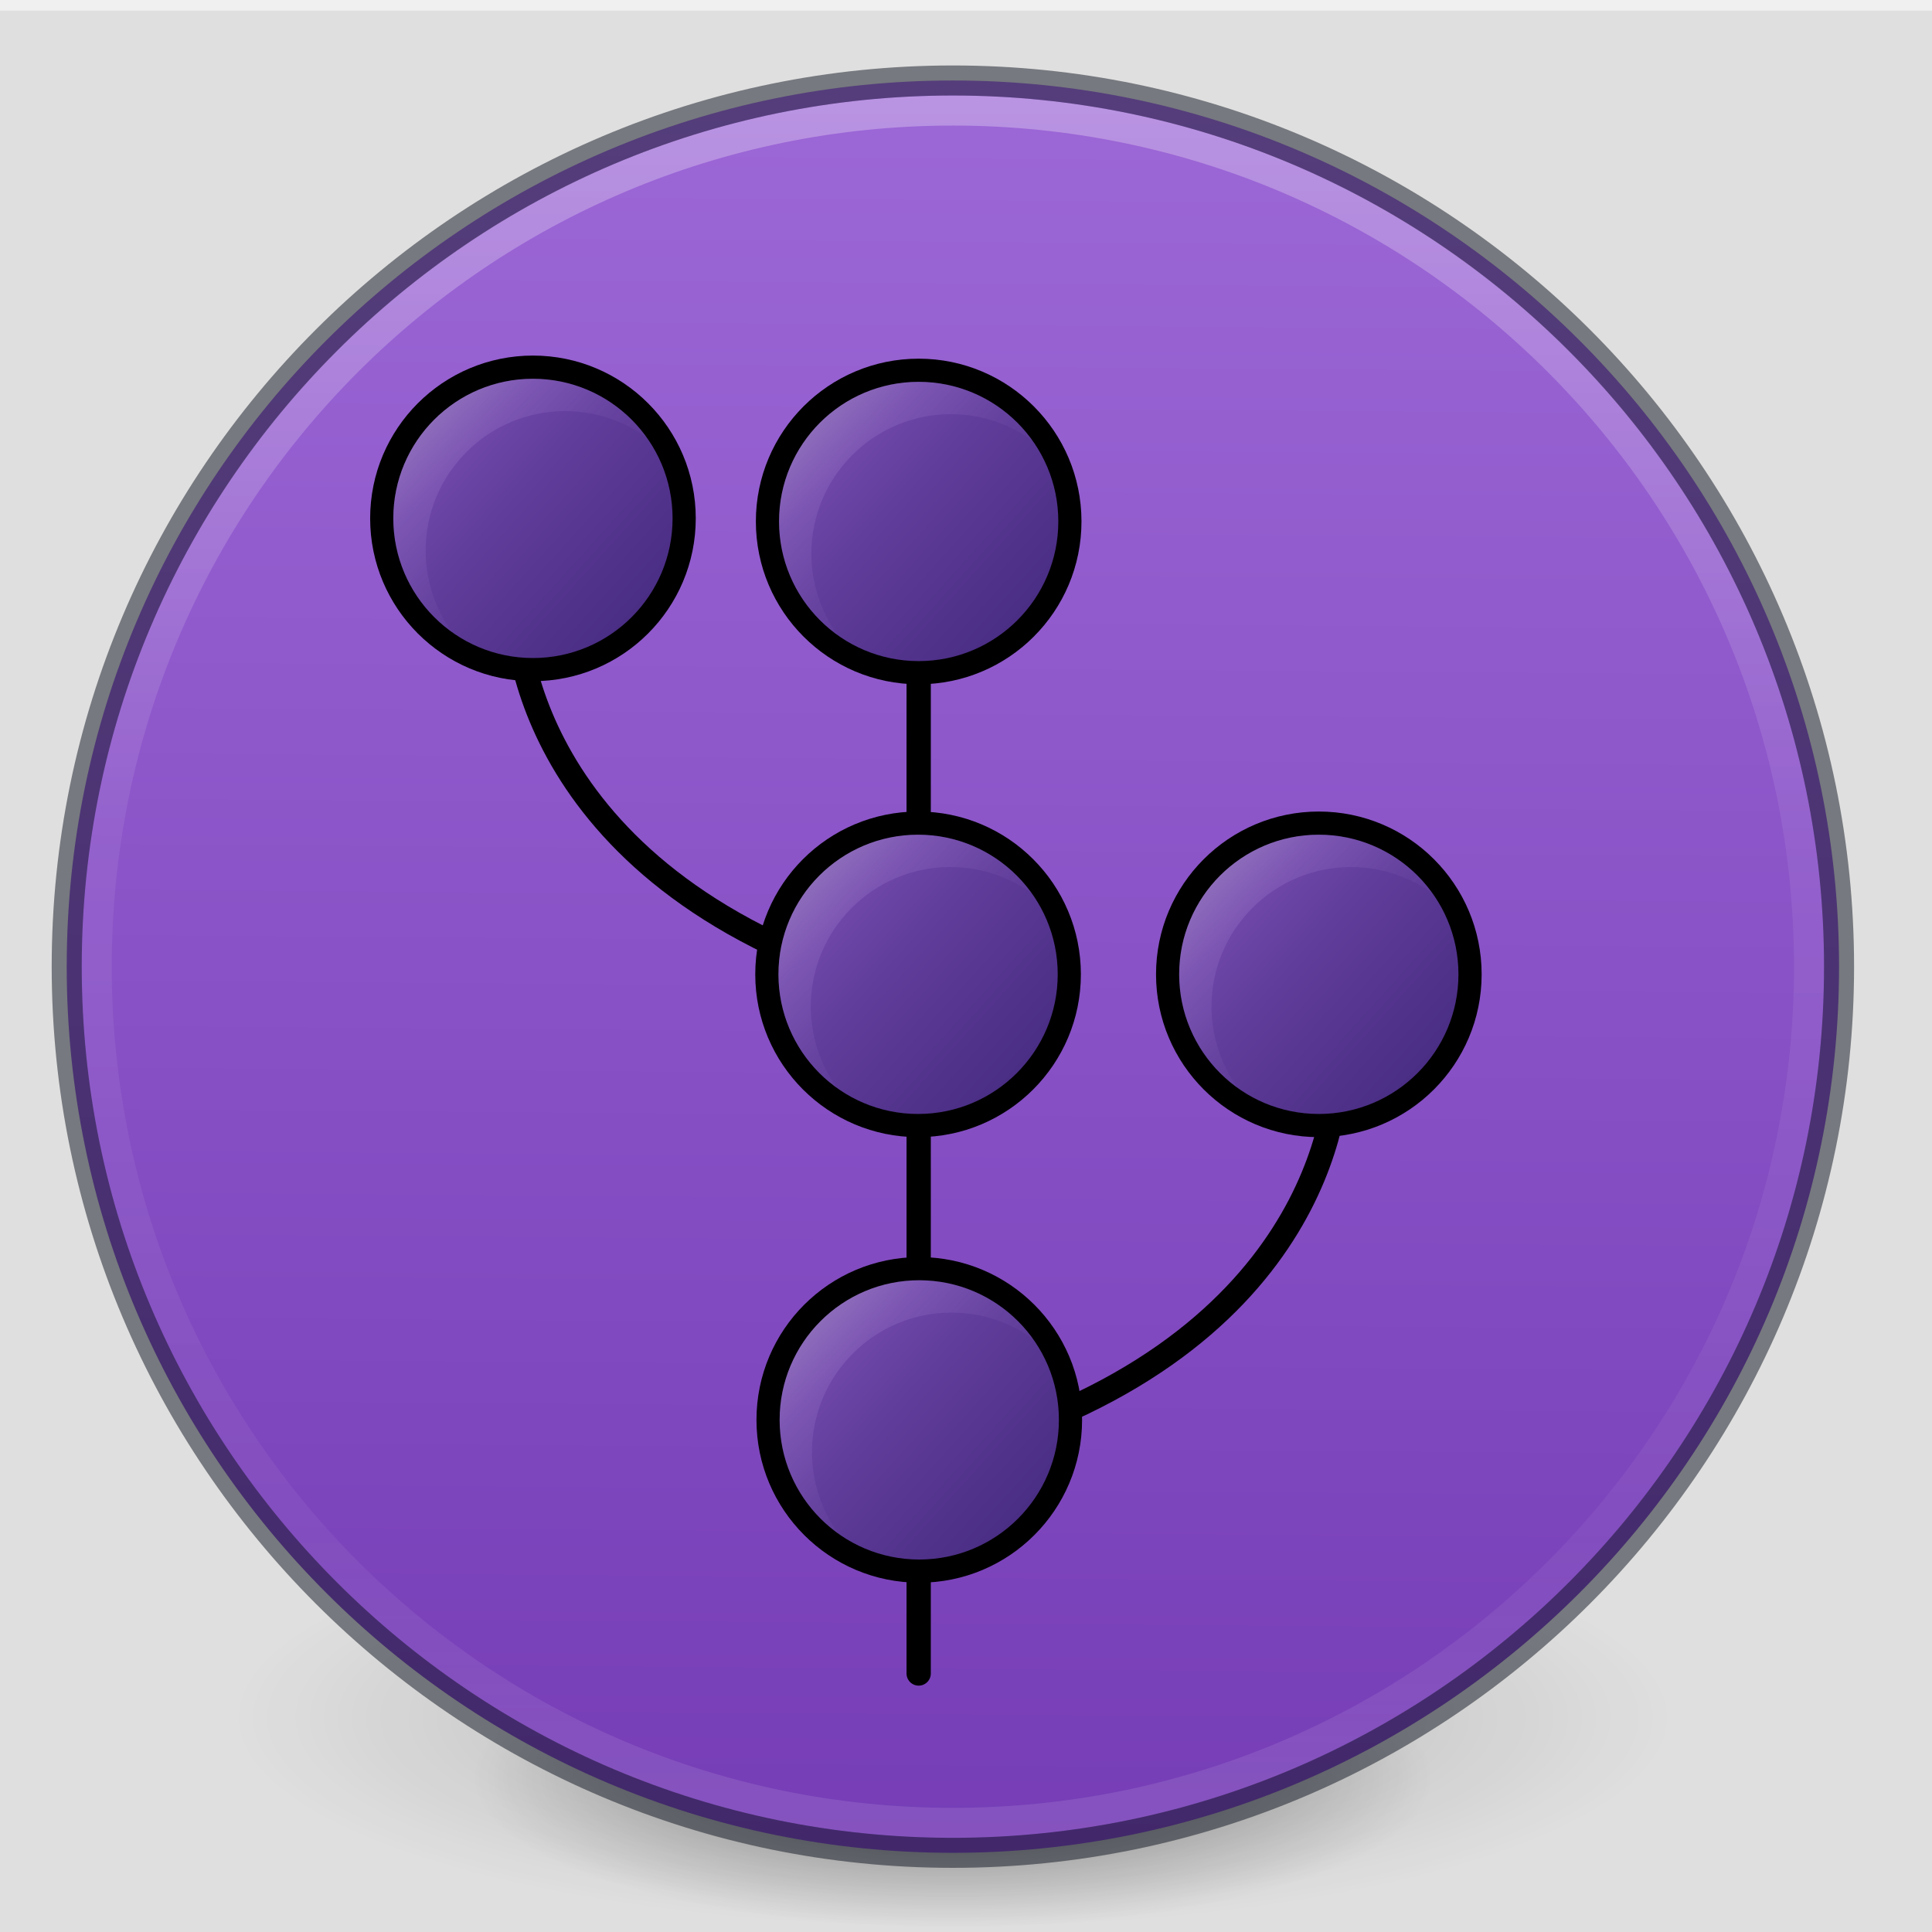
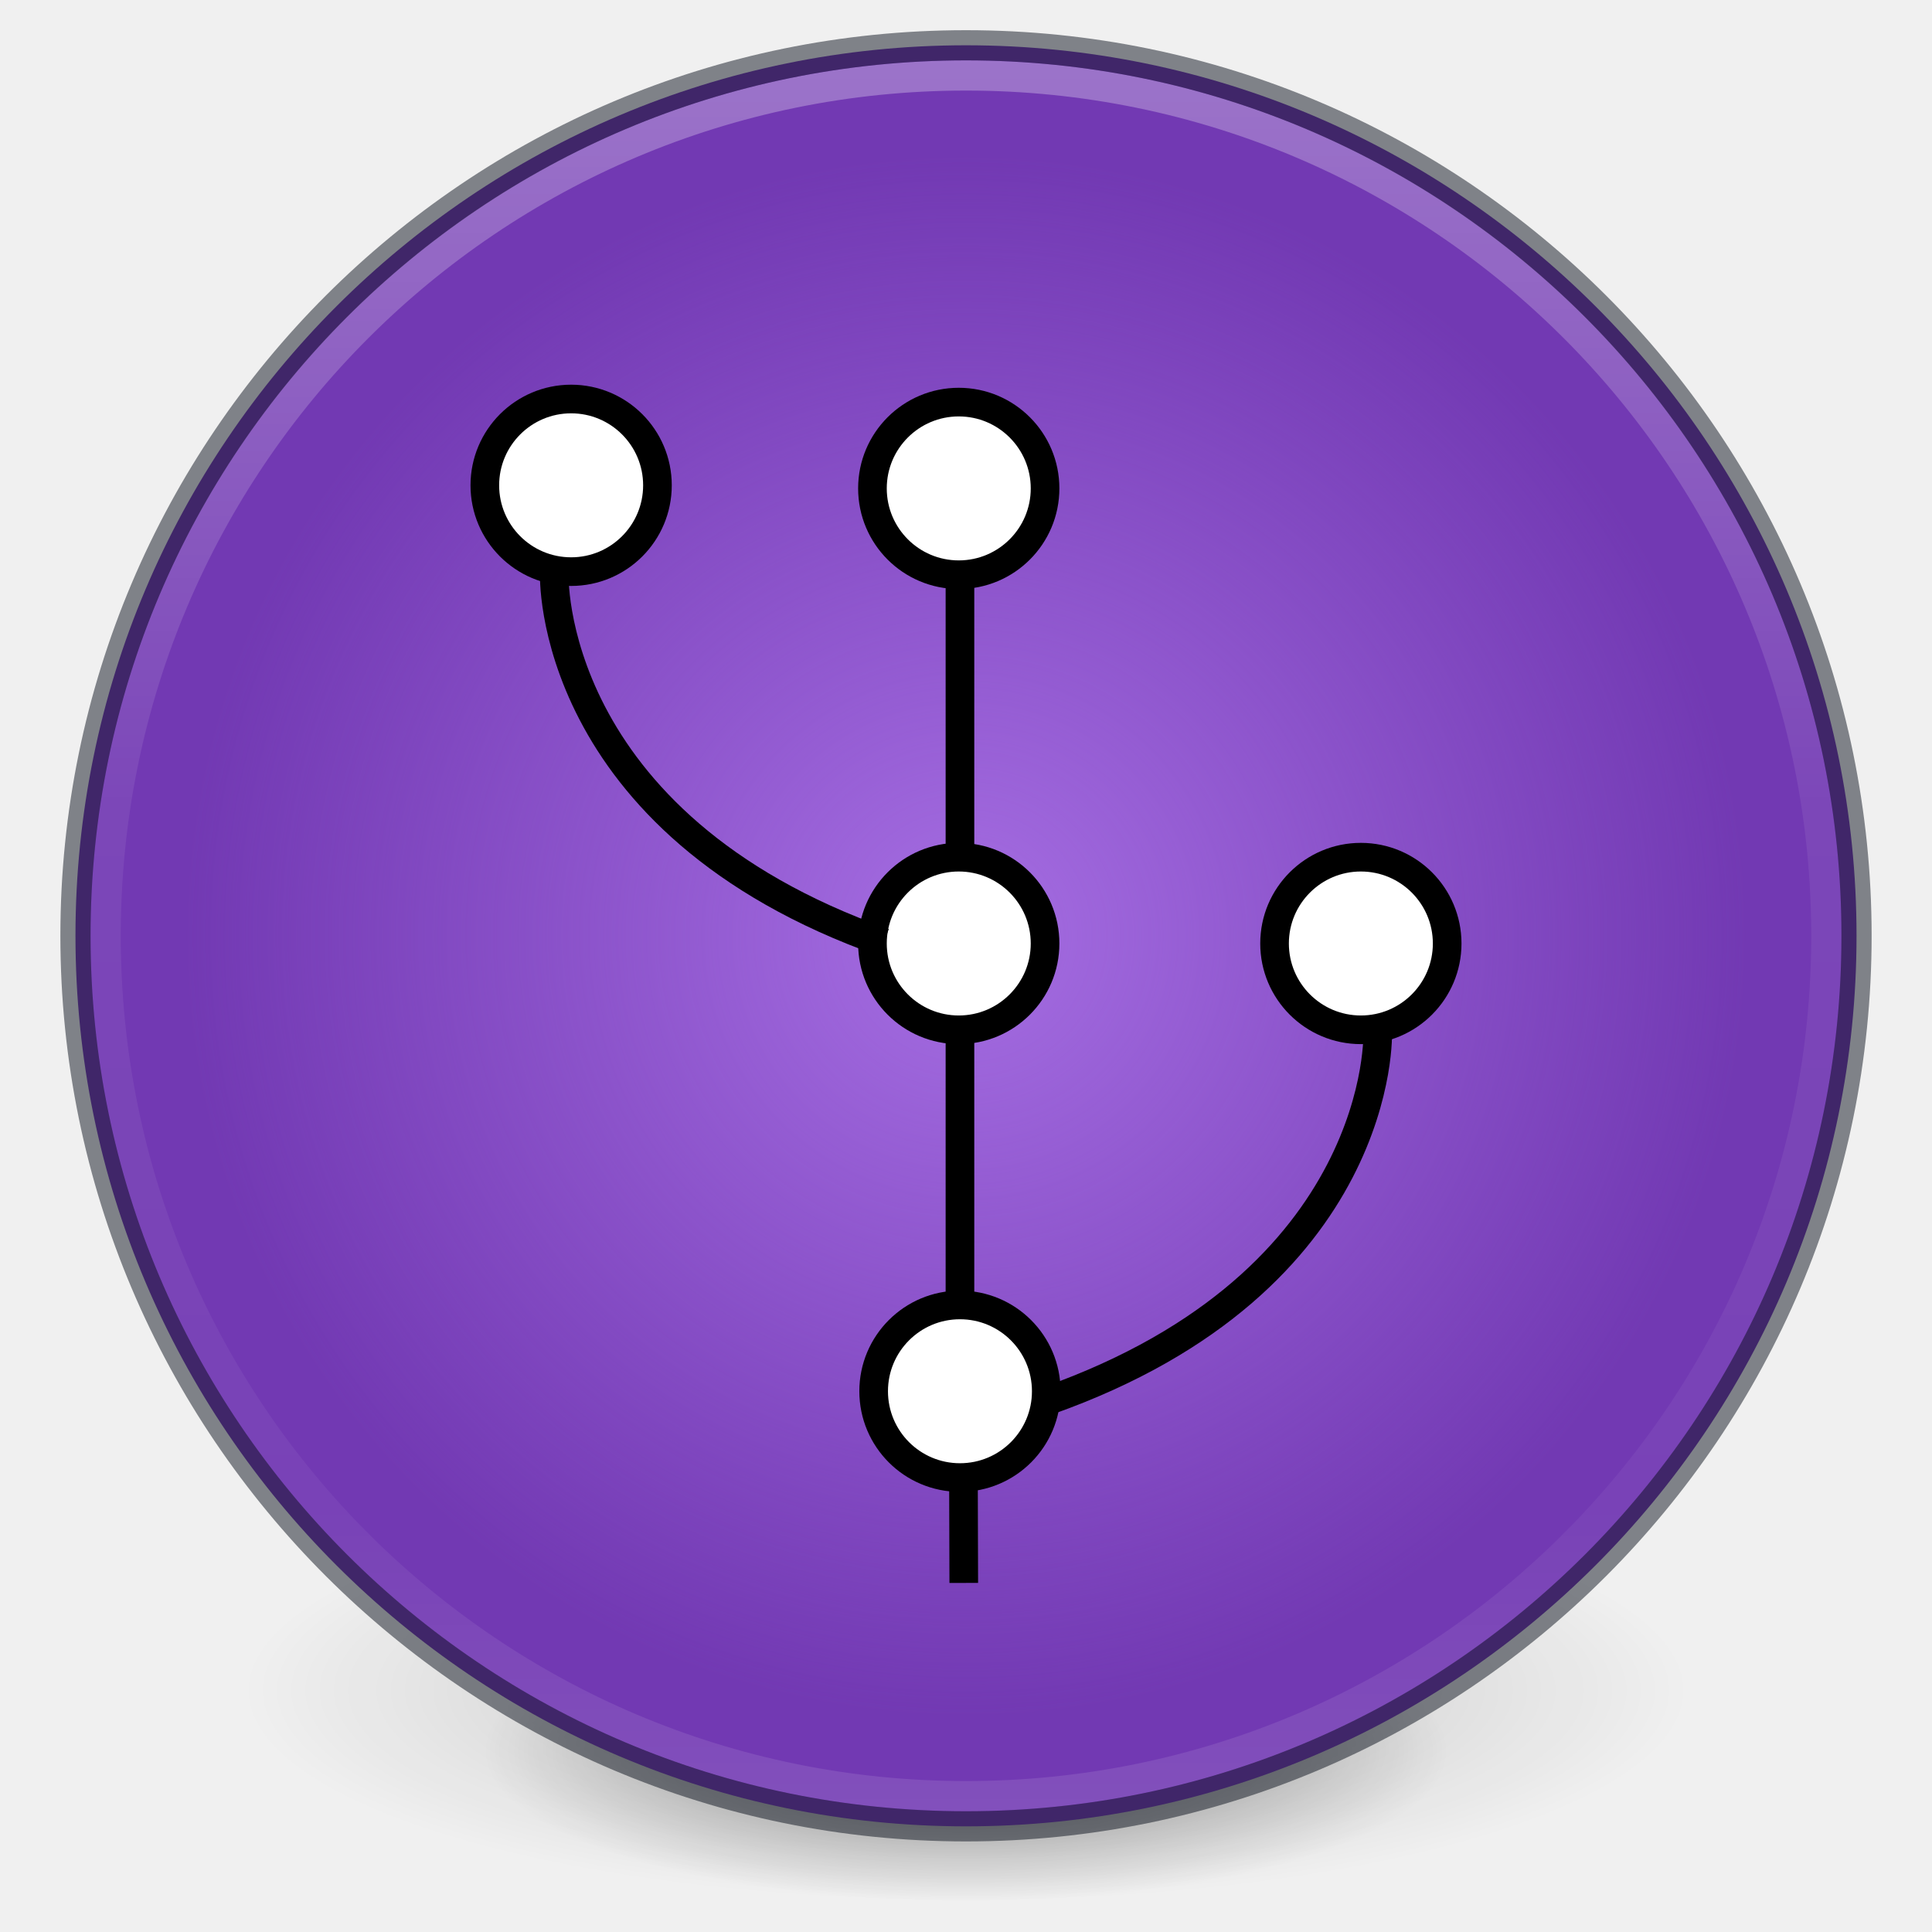
- <svg xmlns="http://www.w3.org/2000/svg" xmlns:xlink="http://www.w3.org/1999/xlink" version="1.1" width="24" height="24" id="svg5157">
-   <defs id="defs5159">
-     <linearGradient id="linearGradient1053">
-       <stop style="stop-color:#bababa;stop-opacity:0.439" offset="0" id="stop1049" />
-       <stop style="stop-color:#c1a0e5;stop-opacity:0.173;" offset="0.334" id="stop1059" />
-       <stop style="stop-color:#9d68d7;stop-opacity:0;" offset="1" id="stop1051" />
+ <svg xmlns="http://www.w3.org/2000/svg" xmlns:xlink="http://www.w3.org/1999/xlink" version="1.1" width="24" height="24" id="svg4505">
+   <defs id="defs4507">
+     <linearGradient id="linearGradient3820-7-2-2">
+       <stop id="stop3822-2-6-36" style="stop-color:#3d3d3d;stop-opacity:1" offset="0" />
+       <stop id="stop3864-8-7-6" style="stop-color:#686868;stop-opacity:0.498" offset="0.5" />
+       <stop id="stop3824-1-2-4" style="stop-color:#686868;stop-opacity:0" offset="1" />
    </linearGradient>
-     <linearGradient id="linearGradient1045">
-       <stop id="stop1041" offset="0" style="stop-color:#41277b;stop-opacity:1" />
-       <stop style="stop-color:#5f3c99;stop-opacity:1;" offset="0.409" id="stop1047" />
-       <stop id="stop1043" offset="1" style="stop-color:#9d68d7;stop-opacity:1" />
+     <linearGradient id="linearGradient4011">
+       <stop id="stop4013" style="stop-color:#ffffff;stop-opacity:1" offset="0" />
+       <stop id="stop4015" style="stop-color:#ffffff;stop-opacity:0.235" offset="0.508" />
+       <stop id="stop4017" style="stop-color:#ffffff;stop-opacity:0.157" offset="0.835" />
+       <stop id="stop4019" style="stop-color:#ffffff;stop-opacity:0.392" offset="1" />
    </linearGradient>
-     <linearGradient id="linearGradient953-5">
-       <stop style="stop-color:#7239b3;stop-opacity:1;" offset="0" id="stop949" />
-       <stop style="stop-color:#9d68d7;stop-opacity:1" offset="1" id="stop951" />
+     <linearGradient id="linearGradient4632-92-3-0-8-1-6-6">
+       <stop id="stop4634-68-8-0-2-9-1-1" style="stop-color:#fafafa;stop-opacity:1" offset="0" />
+       <stop id="stop4636-8-21-7-1-4-9-4" style="stop-color:#e1e1e1;stop-opacity:1" offset="1" />
    </linearGradient>
-     <linearGradient id="linearGradient3820-7-2-8-6">
-       <stop id="stop3822-2-6-5-0" style="stop-color:#3d3d3d;stop-opacity:1" offset="0" />
-       <stop id="stop3864-8-7-4-1" style="stop-color:#686868;stop-opacity:0.498" offset="0.5" />
-       <stop id="stop3824-1-2-6-7" style="stop-color:#686868;stop-opacity:0" offset="1" />
+     <linearGradient id="linearGradient3104-8-8-97-4-6-2-0-1-4-0-5-8-3-9-1-4">
+       <stop id="stop3106-5-4-3-5-0-1-61-9-2-7-3-3-2-6-9-2" style="stop-color:#000000;stop-opacity:0.322" offset="0" />
+       <stop id="stop3108-4-3-7-8-2-4-01-9-9-0-6-4-3-7-7-3" style="stop-color:#000000;stop-opacity:0.278" offset="1" />
    </linearGradient>
-     <linearGradient id="linearGradient4806">
-       <stop offset="0" style="stop-color:#ffffff;stop-opacity:1" id="stop4808" />
-       <stop offset="0.424" style="stop-color:#ffffff;stop-opacity:0.235" id="stop4810" />
-       <stop offset="0.821" style="stop-color:#ffffff;stop-opacity:0.157" id="stop4812" />
-       <stop offset="1" style="stop-color:#ffffff;stop-opacity:0.392" id="stop4814" />
+     <linearGradient gradientTransform="matrix(0.7756246,0,0,0.7756249,-43.98157,-9.614261)" gradientUnits="userSpaceOnUse" xlink:href="#linearGradient4806-9" id="linearGradient3097" y2="40.496" x2="71.204" y1="15.369" x1="71.204" />
+     <linearGradient id="linearGradient4806-9">
+       <stop offset="0" style="stop-color:#ffffff;stop-opacity:1" id="stop4808-49" />
+       <stop offset="0.424" style="stop-color:#ffffff;stop-opacity:0.235" id="stop4810-05" />
+       <stop offset="0.821" style="stop-color:#ffffff;stop-opacity:0.157" id="stop4812-6" />
+       <stop offset="1" style="stop-color:#ffffff;stop-opacity:0.392" id="stop4814-7" />
    </linearGradient>
-     <linearGradient xlink:href="#linearGradient4806" id="linearGradient3118" gradientUnits="userSpaceOnUse" gradientTransform="matrix(4.16388,0,0,4.16388,-236.0326,-50.53443)" x1="71.204" y1="15.369" x2="71.204" y2="40.496" />
-     <radialGradient xlink:href="#linearGradient3820-7-2-8-6" id="radialGradient3163" gradientUnits="userSpaceOnUse" gradientTransform="matrix(0.6850502,0,0,0.2150277,-3.927532,68.46817)" cx="99.157" cy="186.171" fx="99.157" fy="186.171" r="62.769" />
-     <linearGradient id="linearGradient3242-7-3-8-0-4-58-06">
-       <stop offset="0" style="stop-color:#cdf87e;stop-opacity:1" id="stop3244-5-8-5-6-4-3-8" />
-       <stop offset="0.262" style="stop-color:#a2e34f;stop-opacity:1" id="stop3246-9-5-1-5-3-0-7" />
-       <stop offset="0.661" style="stop-color:#68b723;stop-opacity:1" id="stop3248-7-2-0-7-5-35-9" />
-       <stop offset="1" style="stop-color:#1d7e0d;stop-opacity:1" id="stop3250-8-2-8-5-6-40-4" />
+     <radialGradient gradientTransform="matrix(0.1115198,0,0,0.03548359,0.942029,15.16673)" gradientUnits="userSpaceOnUse" xlink:href="#linearGradient3820-7-2-2" id="radialGradient3108" fy="186.171" fx="99.157" r="62.769" cy="186.171" cx="99.157" />
+     <linearGradient x1="71.204" y1="7.831" x2="71.204" y2="42.884" id="linearGradient3364-8" xlink:href="#linearGradient4011" gradientUnits="userSpaceOnUse" gradientTransform="matrix(0.2162162,0,0,0.2162162,2.990049,13.01735)" />
+     <radialGradient cx="6.275" cy="8.45" r="20" fx="6.275" fy="8.45" id="radialGradient3370-2" xlink:href="#linearGradient4632-92-3-0-8-1-6-6" gradientUnits="userSpaceOnUse" gradientTransform="matrix(0,0.5485247,-0.5802737,-1.4929998e-8,23.4032,10.55795)" />
+     <linearGradient x1="-95.838" y1="54.2" x2="-95.838" y2="5.176" id="linearGradient3373-2-5" xlink:href="#linearGradient3104-8-8-97-4-6-2-0-1-4-0-5-8-3-9-1-4" gradientUnits="userSpaceOnUse" gradientTransform="matrix(0.5383322,0,0,0.5558293,33.38199,-4.173296)" />
+     <linearGradient id="linearGradient2867-449-88-871-390-598-476-591-434-148-57-177-3-8-8">
+       <stop offset="0" style="stop-color:#95a3ab;stop-opacity:1" id="stop3750-8-9-0" />
+       <stop offset="0.262" style="stop-color:#667885;stop-opacity:1" id="stop3752-3-2-2" />
+       <stop offset="0.705" style="stop-color:#485a6c;stop-opacity:1" id="stop3754-7-2-2-9" />
+       <stop offset="1" style="stop-color:#273445;stop-opacity:1" id="stop3756-9-3-05" />
    </linearGradient>
-     <radialGradient gradientTransform="matrix(0,2.423525,-2.639279,0,226.369,-84.88818)" gradientUnits="userSpaceOnUse" xlink:href="#linearGradient3242-7-3-8-0-4-58-06" id="radialGradient3381" fy="48.768" fx="66.127" r="31" cy="48.768" cx="66.127" />
-     <linearGradient gradientTransform="matrix(2.113467,0,0,1.645562,50.72421,61.89995)" gradientUnits="userSpaceOnUse" xlink:href="#linearGradient4361" id="linearGradient3030" y2="37.13" x2="24.139" y1="9.176" x1="24.139" />
-     <linearGradient id="linearGradient4361">
-       <stop offset="0" style="stop-color:#ffffff;stop-opacity:1" id="stop4363" />
-       <stop offset="0" style="stop-color:#ffffff;stop-opacity:0.235" id="stop4365" />
-       <stop offset="1" style="stop-color:#ffffff;stop-opacity:0.157" id="stop4367" />
-       <stop offset="1" style="stop-color:#ffffff;stop-opacity:0.392" id="stop4369" />
-     </linearGradient>
-     <linearGradient gradientTransform="matrix(1.659245,0,0,2.092852,60.83215,51.57179)" gradientUnits="userSpaceOnUse" xlink:href="#linearGradient4351" id="linearGradient3030-1" y2="26.485" x2="24.139" y1="19.795" x1="24.139" />
-     <linearGradient id="linearGradient4351">
-       <stop offset="0" style="stop-color:#ffffff;stop-opacity:1" id="stop4353" />
-       <stop offset="0" style="stop-color:#ffffff;stop-opacity:0.235" id="stop4355" />
-       <stop offset="1" style="stop-color:#ffffff;stop-opacity:0.157" id="stop4357" />
-       <stop offset="1" style="stop-color:#ffffff;stop-opacity:0.392" id="stop4359" />
-     </linearGradient>
-     <radialGradient cx="-14.891" cy="11.546" r="20" fx="-14.891" fy="11.546" id="radialGradient3183" xlink:href="#linearGradient4330" gradientUnits="userSpaceOnUse" gradientTransform="matrix(-9.9735355e-6,17.90064,18.57144,0,-152.285,218.151)" />
-     <linearGradient id="linearGradient4330">
-       <stop offset="0" style="stop-color:#95a3ab;stop-opacity:1" id="stop4332" />
-       <stop offset="0.262" style="stop-color:#667885;stop-opacity:1" id="stop4334" />
-       <stop offset="0.705" style="stop-color:#485a6c;stop-opacity:1" id="stop4336" />
-       <stop offset="1" style="stop-color:#273445;stop-opacity:1" id="stop4338" />
-     </linearGradient>
+     <radialGradient gradientTransform="matrix(0,2.560977,-2.709208,-6.9705848e-8,34.89223,-9.508867)" gradientUnits="userSpaceOnUse" xlink:href="#linearGradient2867-449-88-871-390-598-476-591-434-148-57-177-3-8-8" id="radialGradient3386" fy="8.45" fx="1.198" r="20" cy="8.45" cx="1.198" />
    <radialGradient r="62.769" fy="185.297" fx="99.189" cy="185.297" cx="99.189" gradientTransform="matrix(0.3823536,7.5555777e-8,-1.8372241e-8,0.1115198,-5.925427,36.33585)" gradientUnits="userSpaceOnUse" id="radialGradient3300-9" xlink:href="#linearGradient23419" />
    <linearGradient id="linearGradient23419">
      <stop offset="0" style="stop-color:#000000;stop-opacity:1" id="stop23421" />
      <stop offset="1" style="stop-color:#000000;stop-opacity:0" id="stop23423" />
    </linearGradient>
    <radialGradient r="62.769" fy="185.297" fx="99.189" cy="185.297" cx="99.189" gradientTransform="matrix(0.2549024,5.3967361e-8,-1.2248161e-8,0.07965545,6.716382,44.24067)" gradientUnits="userSpaceOnUse" id="radialGradient4192" xlink:href="#linearGradient23419" />
-     <linearGradient gradientTransform="matrix(1.621192,0,0,1.621192,-94.19121,59.81708)" gradientUnits="userSpaceOnUse" xlink:href="#linearGradient4806" id="linearGradient3293" y2="40.496" x2="71.204" y1="15.369" x1="71.204" />
-     <linearGradient xlink:href="#linearGradient953-5" id="linearGradient955" x1="64.463" y1="128.37" x2="65.362" y2="7.455" gradientUnits="userSpaceOnUse" gradientTransform="matrix(0.3750019,0,0,0.3750019,-0.9587013,81.05192)" />
-     <linearGradient xlink:href="#linearGradient1045" id="linearGradient990" x1="165.299" y1="72.761" x2="140.478" y2="50.264" gradientUnits="userSpaceOnUse" gradientTransform="translate(-68.14741)" />
-     <linearGradient xlink:href="#linearGradient1053" id="linearGradient1055" x1="79.65" y1="56.753" x2="90.919" y2="67.801" gradientUnits="userSpaceOnUse" />
-     <linearGradient xlink:href="#linearGradient1045" id="linearGradient1081" gradientUnits="userSpaceOnUse" gradientTransform="translate(-68.14741)" x1="165.299" y1="72.761" x2="140.478" y2="50.264" />
-     <linearGradient xlink:href="#linearGradient1053" id="linearGradient1083" gradientUnits="userSpaceOnUse" x1="79.65" y1="56.753" x2="90.919" y2="67.801" />
-     <linearGradient xlink:href="#linearGradient1045" id="linearGradient1091" gradientUnits="userSpaceOnUse" gradientTransform="translate(-68.14741)" x1="165.299" y1="72.761" x2="140.478" y2="50.264" />
-     <linearGradient xlink:href="#linearGradient1053" id="linearGradient1093" gradientUnits="userSpaceOnUse" x1="79.65" y1="56.753" x2="90.919" y2="67.801" />
-     <linearGradient xlink:href="#linearGradient1045" id="linearGradient1101" gradientUnits="userSpaceOnUse" gradientTransform="translate(-68.14741)" x1="165.299" y1="72.761" x2="140.478" y2="50.264" />
-     <linearGradient xlink:href="#linearGradient1053" id="linearGradient1103" gradientUnits="userSpaceOnUse" x1="79.65" y1="56.753" x2="90.919" y2="67.801" />
-     <linearGradient xlink:href="#linearGradient1045" id="linearGradient1111" gradientUnits="userSpaceOnUse" gradientTransform="translate(-68.14741)" x1="165.299" y1="72.761" x2="140.478" y2="50.264" />
-     <linearGradient xlink:href="#linearGradient1053" id="linearGradient1113" gradientUnits="userSpaceOnUse" x1="79.65" y1="56.753" x2="90.919" y2="67.801" />
+     <linearGradient gradientTransform="matrix(2.326875,0,0,2.326875,-135.9447,-32.84278)" gradientUnits="userSpaceOnUse" xlink:href="#linearGradient4806-9" id="linearGradient3293" y2="40.496" x2="71.204" y1="15.369" x1="71.204" />
+     <radialGradient xlink:href="#linearGradient1192" id="radialGradient1194" cx="32" cy="32" fx="32" fy="32" r="25.873" gradientUnits="userSpaceOnUse" />
+     <linearGradient id="linearGradient1192">
+       <stop style="stop-color:#a56de2;stop-opacity:1;" offset="0" id="stop1188" />
+       <stop style="stop-color:#a56de2;stop-opacity:0;" offset="1" id="stop1190" />
+     </linearGradient>
  </defs>
-   <g id="layer3" transform="translate(0,-104)" style="display:inline">
-     <rect style="display:inline;fill:#888888;fill-opacity:0.153;stroke:none;stroke-width:0.184;stroke-miterlimit:4;stroke-dasharray:none;stroke-opacity:1" id="rect910" width="24.099" height="23.922" x="-0.098" y="104.132" />
-   </g>
-   <g id="layer1" transform="translate(0,-104)">
-     <g id="g4704" transform="matrix(0.5356056,0,0,0.5356056,-0.385446,59.77278)">
-       <g transform="matrix(0.696725,0,0,0.696725,0.5249003,82.69819)" id="g4198" style="opacity:1">
-         <path d="m 56,57.002 a 24,6.999 0 1 1 -48,0 24,6.999 0 1 1 48,0 z" id="path3818-0" style="opacity:0.2;fill:url(#radialGradient3300-9);fill-opacity:1;stroke:none" />
-         <path style="opacity:0.4;fill:url(#radialGradient4192);fill-opacity:1;stroke:none" id="path4190" d="m 48,59.002 a 16,4.999 0 1 1 -32,0 16,4.999 0 1 1 32,0 z" />
-       </g>
-       <path d="m 22.82,84.441 c -11.341,0 -20.553,9.213 -20.553,20.553 0,11.341 9.213,20.553 20.553,20.553 11.341,0 20.553,-9.213 20.553,-20.553 0,-11.341 -9.213,-20.553 -20.553,-20.553 z" id="path2555-9" style="color:#000000;display:inline;overflow:visible;visibility:visible;opacity:1;fill:url(#linearGradient955);fill-opacity:1;fill-rule:nonzero;stroke:none;stroke-width:0.697;marker:none;enable-background:accumulate" />
-       <path d="m 42.677,104.995 c 0,10.967 -8.89,19.857 -19.857,19.857 -10.967,0 -19.857,-8.89 -19.857,-19.857 0,-10.967 8.89,-19.857 19.857,-19.857 10.967,0 19.857,8.89 19.857,19.857 z" id="path3019-3" style="color:#000000;display:inline;overflow:visible;visibility:visible;opacity:0.3;fill:none;stroke:url(#linearGradient3293);stroke-width:0.697;stroke-linecap:round;stroke-linejoin:round;stroke-miterlimit:4;stroke-dasharray:none;stroke-dashoffset:0;stroke-opacity:1;marker:none;enable-background:accumulate" />
-       <path d="m 22.82,84.441 c -11.341,0 -20.553,9.213 -20.553,20.553 0,11.341 9.213,20.553 20.553,20.553 11.341,0 20.553,-9.213 20.553,-20.553 0,-11.341 -9.213,-20.553 -20.553,-20.553 z" id="path2555-7-1" style="color:#000000;display:inline;overflow:visible;visibility:visible;opacity:0.5;fill:#7239b3;fill-opacity:0;fill-rule:nonzero;stroke:#0e141f;stroke-width:0.697;stroke-linecap:round;stroke-linejoin:round;stroke-miterlimit:4;stroke-dasharray:none;stroke-dashoffset:0;stroke-opacity:1;marker:none;enable-background:accumulate" />
+   <g transform="matrix(0.375,0,0,0.375,-2.7166695e-7,-0.3750006)" id="g902">
+     <g transform="translate(1.55e-6,-0.00183192)" id="g4198" style="opacity:1">
+       <path d="m 56,57.002 a 24,6.999 0 1 1 -48,0 24,6.999 0 1 1 48,0 z" id="path3818-0" style="opacity:0.2;fill:url(#radialGradient3300-9);fill-opacity:1;stroke:none" />
+       <path style="opacity:0.4;fill:url(#radialGradient4192);fill-opacity:1;stroke:none" id="path4190" d="m 48,59.002 a 16,4.999 0 1 1 -32,0 16,4.999 0 1 1 32,0 z" />
    </g>
-   </g>
-   <g id="layer2" style="display:inline" transform="translate(0,-104)">
-     <g id="g1062" />
-     <g id="g1006" transform="translate(-24.71079,27.55703)" />
-     <g transform="translate(-48.60474,-28.19892)" id="g1030" />
-     <g id="g4729" transform="matrix(0.5356056,0,0,0.5356056,-0.7210086,59.77278)">
-       <path id="path967" d="M 22.653,94.669 V 121.388" style="fill:none;stroke:#000000;stroke-width:0.563;stroke-linecap:round;stroke-linejoin:miter;stroke-miterlimit:4;stroke-dasharray:none;stroke-opacity:1" />
-       <circle r="3.239" cy="94.669" cx="22.653" id="path932-5" style="opacity:1;fill:#ffffff;stroke:#000000;stroke-width:1.074;stroke-miterlimit:4;stroke-dasharray:none" />
-       <path id="path1126" d="m 24.759,115.818 c 7.8,-2.759 7.624,-8.525 7.606,-8.535" style="opacity:1;fill:none;stroke:#000000;stroke-width:0.563;stroke-linecap:butt;stroke-linejoin:miter;stroke-miterlimit:4;stroke-dasharray:none;stroke-opacity:1" />
-       <path style="opacity:1;fill:none;stroke:#000000;stroke-width:0.563;stroke-linecap:butt;stroke-linejoin:miter;stroke-miterlimit:4;stroke-dasharray:none;stroke-opacity:1" d="M 20.928,105.15 C 13.128,102.391 13.304,96.625 13.322,96.615" id="path1136" />
-       <circle style="opacity:1;fill:#ffffff;stroke:#000000;stroke-width:1.074;stroke-miterlimit:4;stroke-dasharray:none" id="circle969" cx="22.639" cy="105.172" r="3.239" />
-       <circle r="3.239" cy="115.506" cx="22.667" id="circle971" style="opacity:1;fill:#ffffff;stroke:#000000;stroke-width:1.074;stroke-miterlimit:4;stroke-dasharray:none" />
-       <circle style="opacity:1;fill:#ffffff;stroke:#000000;stroke-width:1.074;stroke-miterlimit:4;stroke-dasharray:none" id="circle973" cx="13.707" cy="94.597" r="3.239" />
-       <circle style="opacity:1;fill:none;stroke:#000000;stroke-width:1.074;stroke-miterlimit:4;stroke-dasharray:none" id="circle975" cx="31.934" cy="105.172" r="3.239" />
-       <g transform="matrix(0.3750019,0,0,0.3750019,-0.9587013,81.05192)" id="g1073">
-         <circle r="8.636" cy="64.32" cx="87.712" id="circle977" style="display:inline;opacity:1;fill:url(#linearGradient990);fill-opacity:1;stroke:none;stroke-width:2.865;stroke-miterlimit:4;stroke-dasharray:none" />
-         <path style="opacity:1;fill:url(#linearGradient1055);fill-opacity:1;stroke:none;stroke-width:2.865;stroke-miterlimit:4;stroke-dasharray:none" d="m 87.712,55.684 a 8.636,8.636 0 0 0 -8.637,8.637 8.636,8.636 0 0 0 3.627,7.025 8.636,8.636 0 0 1 -1.627,-5.025 8.636,8.636 0 0 1 8.637,-8.637 8.636,8.636 0 0 1 5.008,1.607 8.636,8.636 0 0 0 -7.008,-3.607 z" id="circle979" />
-       </g>
-       <g transform="matrix(0.3750019,0,0,0.3750019,-10.22524,91.38586)" id="g1079">
-         <circle style="display:inline;opacity:1;fill:url(#linearGradient1081);fill-opacity:1;stroke:none;stroke-width:2.865;stroke-miterlimit:4;stroke-dasharray:none" id="circle1075" cx="87.712" cy="64.32" r="8.636" />
-         <path id="path1077" d="m 87.712,55.684 a 8.636,8.636 0 0 0 -8.637,8.637 8.636,8.636 0 0 0 3.627,7.025 8.636,8.636 0 0 1 -1.627,-5.025 8.636,8.636 0 0 1 8.637,-8.637 8.636,8.636 0 0 1 5.008,1.607 8.636,8.636 0 0 0 -7.008,-3.607 z" style="opacity:1;fill:url(#linearGradient1083);fill-opacity:1;stroke:none;stroke-width:2.865;stroke-miterlimit:4;stroke-dasharray:none" />
-       </g>
-       <g id="g1089" transform="matrix(0.3750019,0,0,0.3750019,-10.2528,81.05192)">
-         <circle r="8.636" cy="64.32" cx="87.712" id="circle1085" style="display:inline;opacity:1;fill:url(#linearGradient1091);fill-opacity:1;stroke:none;stroke-width:2.865;stroke-miterlimit:4;stroke-dasharray:none" />
-         <path style="opacity:1;fill:url(#linearGradient1093);fill-opacity:1;stroke:none;stroke-width:2.865;stroke-miterlimit:4;stroke-dasharray:none" d="m 87.712,55.684 a 8.636,8.636 0 0 0 -8.637,8.637 8.636,8.636 0 0 0 3.627,7.025 8.636,8.636 0 0 1 -1.627,-5.025 8.636,8.636 0 0 1 8.637,-8.637 8.636,8.636 0 0 1 5.008,1.607 8.636,8.636 0 0 0 -7.008,-3.607 z" id="path1087" />
-       </g>
-       <g transform="matrix(0.3750019,0,0,0.3750019,-10.23902,70.54851)" id="g1099">
-         <circle style="display:inline;opacity:1;fill:url(#linearGradient1101);fill-opacity:1;stroke:none;stroke-width:2.865;stroke-miterlimit:4;stroke-dasharray:none" id="circle1095" cx="87.712" cy="64.32" r="8.636" />
-         <path id="path1097" d="m 87.712,55.684 a 8.636,8.636 0 0 0 -8.637,8.637 8.636,8.636 0 0 0 3.627,7.025 8.636,8.636 0 0 1 -1.627,-5.025 8.636,8.636 0 0 1 8.637,-8.637 8.636,8.636 0 0 1 5.008,1.607 8.636,8.636 0 0 0 -7.008,-3.607 z" style="opacity:1;fill:url(#linearGradient1103);fill-opacity:1;stroke:none;stroke-width:2.865;stroke-miterlimit:4;stroke-dasharray:none" />
-       </g>
-       <g id="g1109" transform="matrix(0.3750019,0,0,0.3750019,-19.18551,70.47728)">
-         <circle r="8.636" cy="64.32" cx="87.712" id="circle1105" style="display:inline;opacity:1;fill:url(#linearGradient1111);fill-opacity:1;stroke:none;stroke-width:2.865;stroke-miterlimit:4;stroke-dasharray:none" />
-         <path style="opacity:1;fill:url(#linearGradient1113);fill-opacity:1;stroke:none;stroke-width:2.865;stroke-miterlimit:4;stroke-dasharray:none" d="m 87.712,55.684 a 8.636,8.636 0 0 0 -8.637,8.637 8.636,8.636 0 0 0 3.627,7.025 8.636,8.636 0 0 1 -1.627,-5.025 8.636,8.636 0 0 1 8.637,-8.637 8.636,8.636 0 0 1 5.008,1.607 8.636,8.636 0 0 0 -7.008,-3.607 z" id="path1107" />
-       </g>
+     <path d="m 32,2.5 c -16.277,0 -29.5,13.223 -29.5,29.5 0,16.277 13.223,29.5 29.5,29.5 16.277,0 29.5,-13.223 29.5,-29.5 0,-16.277 -13.223,-29.5 -29.5,-29.5 z" id="path2555-9" style="color:#000000;display:inline;overflow:visible;visibility:visible;opacity:1;fill:#7239b3;fill-opacity:1;fill-rule:nonzero;stroke:none;stroke-width:1;marker:none;enable-background:accumulate" />
+     <path d="m 60.5,32 c 0,15.74 -12.76,28.5 -28.5,28.5 -15.74,0 -28.5,-12.76 -28.5,-28.5 0,-15.74 12.76,-28.5 28.5,-28.5 15.74,0 28.5,12.76 28.5,28.5 z" id="path3019" style="color:#000000;display:inline;overflow:visible;visibility:visible;opacity:0.3;fill:none;stroke:url(#linearGradient3293);stroke-width:1;stroke-linecap:round;stroke-linejoin:round;stroke-miterlimit:4;stroke-dasharray:none;stroke-dashoffset:0;stroke-opacity:1;marker:none;enable-background:accumulate" />
+     <circle r="25.873" cy="32" cx="32" id="path1168" style="opacity:1;fill:url(#radialGradient1194);fill-opacity:1;stroke:none;stroke-width:0.828;stroke-miterlimit:4;stroke-dasharray:none" />
+     <path d="m 32,2.5 c -16.277,0 -29.5,13.223 -29.5,29.5 0,16.277 13.223,29.5 29.5,29.5 16.277,0 29.5,-13.223 29.5,-29.5 C 61.5,15.723 48.277,2.5 32,2.5 Z" id="path2555-7-1" style="color:#000000;display:inline;overflow:visible;visibility:visible;opacity:0.5;fill:#7239b3;fill-opacity:0;fill-rule:nonzero;stroke:#0e141f;stroke-width:1;stroke-linecap:round;stroke-linejoin:round;stroke-miterlimit:4;stroke-dasharray:none;stroke-dashoffset:0;stroke-opacity:1;marker:none;enable-background:accumulate" />
+     <g transform="matrix(0.9486028,0,0,0.9486028,1.644709,1.726462)" id="g1216">
+       <circle style="opacity:1;fill:#ffffff;stroke:#000000;stroke-width:1;stroke-miterlimit:4;stroke-dasharray:none" id="path932-6" cx="31.789" cy="47.818" r="3.014" />
+       <circle style="opacity:1;fill:#ffffff;stroke:#000000;stroke-width:1;stroke-miterlimit:4;stroke-dasharray:none" id="path932" cx="31.747" cy="32.182" r="3.014" />
+       <circle style="opacity:1;fill:#ffffff;stroke:#000000;stroke-width:1;stroke-miterlimit:4;stroke-dasharray:none" id="path932-5" cx="31.747" cy="16.29" r="3.014" />
+       <path style="opacity:1;fill:none;stroke:#000000;stroke-width:1px;stroke-linecap:butt;stroke-linejoin:miter;stroke-opacity:1" d="m 31.789,45.249 v -10.16 0" id="path1042" />
+       <path id="path1046" d="m 31.789,29.249 v -10.16 0" style="opacity:1;fill:none;stroke:#000000;stroke-width:1px;stroke-linecap:butt;stroke-linejoin:miter;stroke-opacity:1" />
+       <circle style="opacity:1;fill:#ffffff;stroke:#000000;stroke-width:1;stroke-miterlimit:4;stroke-dasharray:none" id="path932-7" cx="45.789" cy="32.182" r="3.014" />
+       <path style="opacity:1;fill:none;stroke:#000000;stroke-width:1px;stroke-linecap:butt;stroke-linejoin:miter;stroke-opacity:1" d="M 34.863,48.148 C 46.665,43.974 46.399,35.25 46.372,35.235" id="path1126" />
+       <circle r="3.014" cy="16.182" cx="-18.211" id="circle1134" style="opacity:1;fill:#ffffff;stroke:#000000;stroke-width:1;stroke-miterlimit:4;stroke-dasharray:none" transform="scale(-1,1)" />
+       <path id="path1136" d="M 29.137,32.148 C 17.335,27.974 17.601,19.25 17.628,19.235" style="opacity:1;fill:none;stroke:#000000;stroke-width:1px;stroke-linecap:butt;stroke-linejoin:miter;stroke-opacity:1" />
+       <path style="opacity:1;fill:none;stroke:#000000;stroke-width:1px;stroke-linecap:butt;stroke-linejoin:miter;stroke-opacity:1" d="m 31.922,54.512 -0.01,-3.458" id="path1174" />
    </g>
  </g>
</svg>
